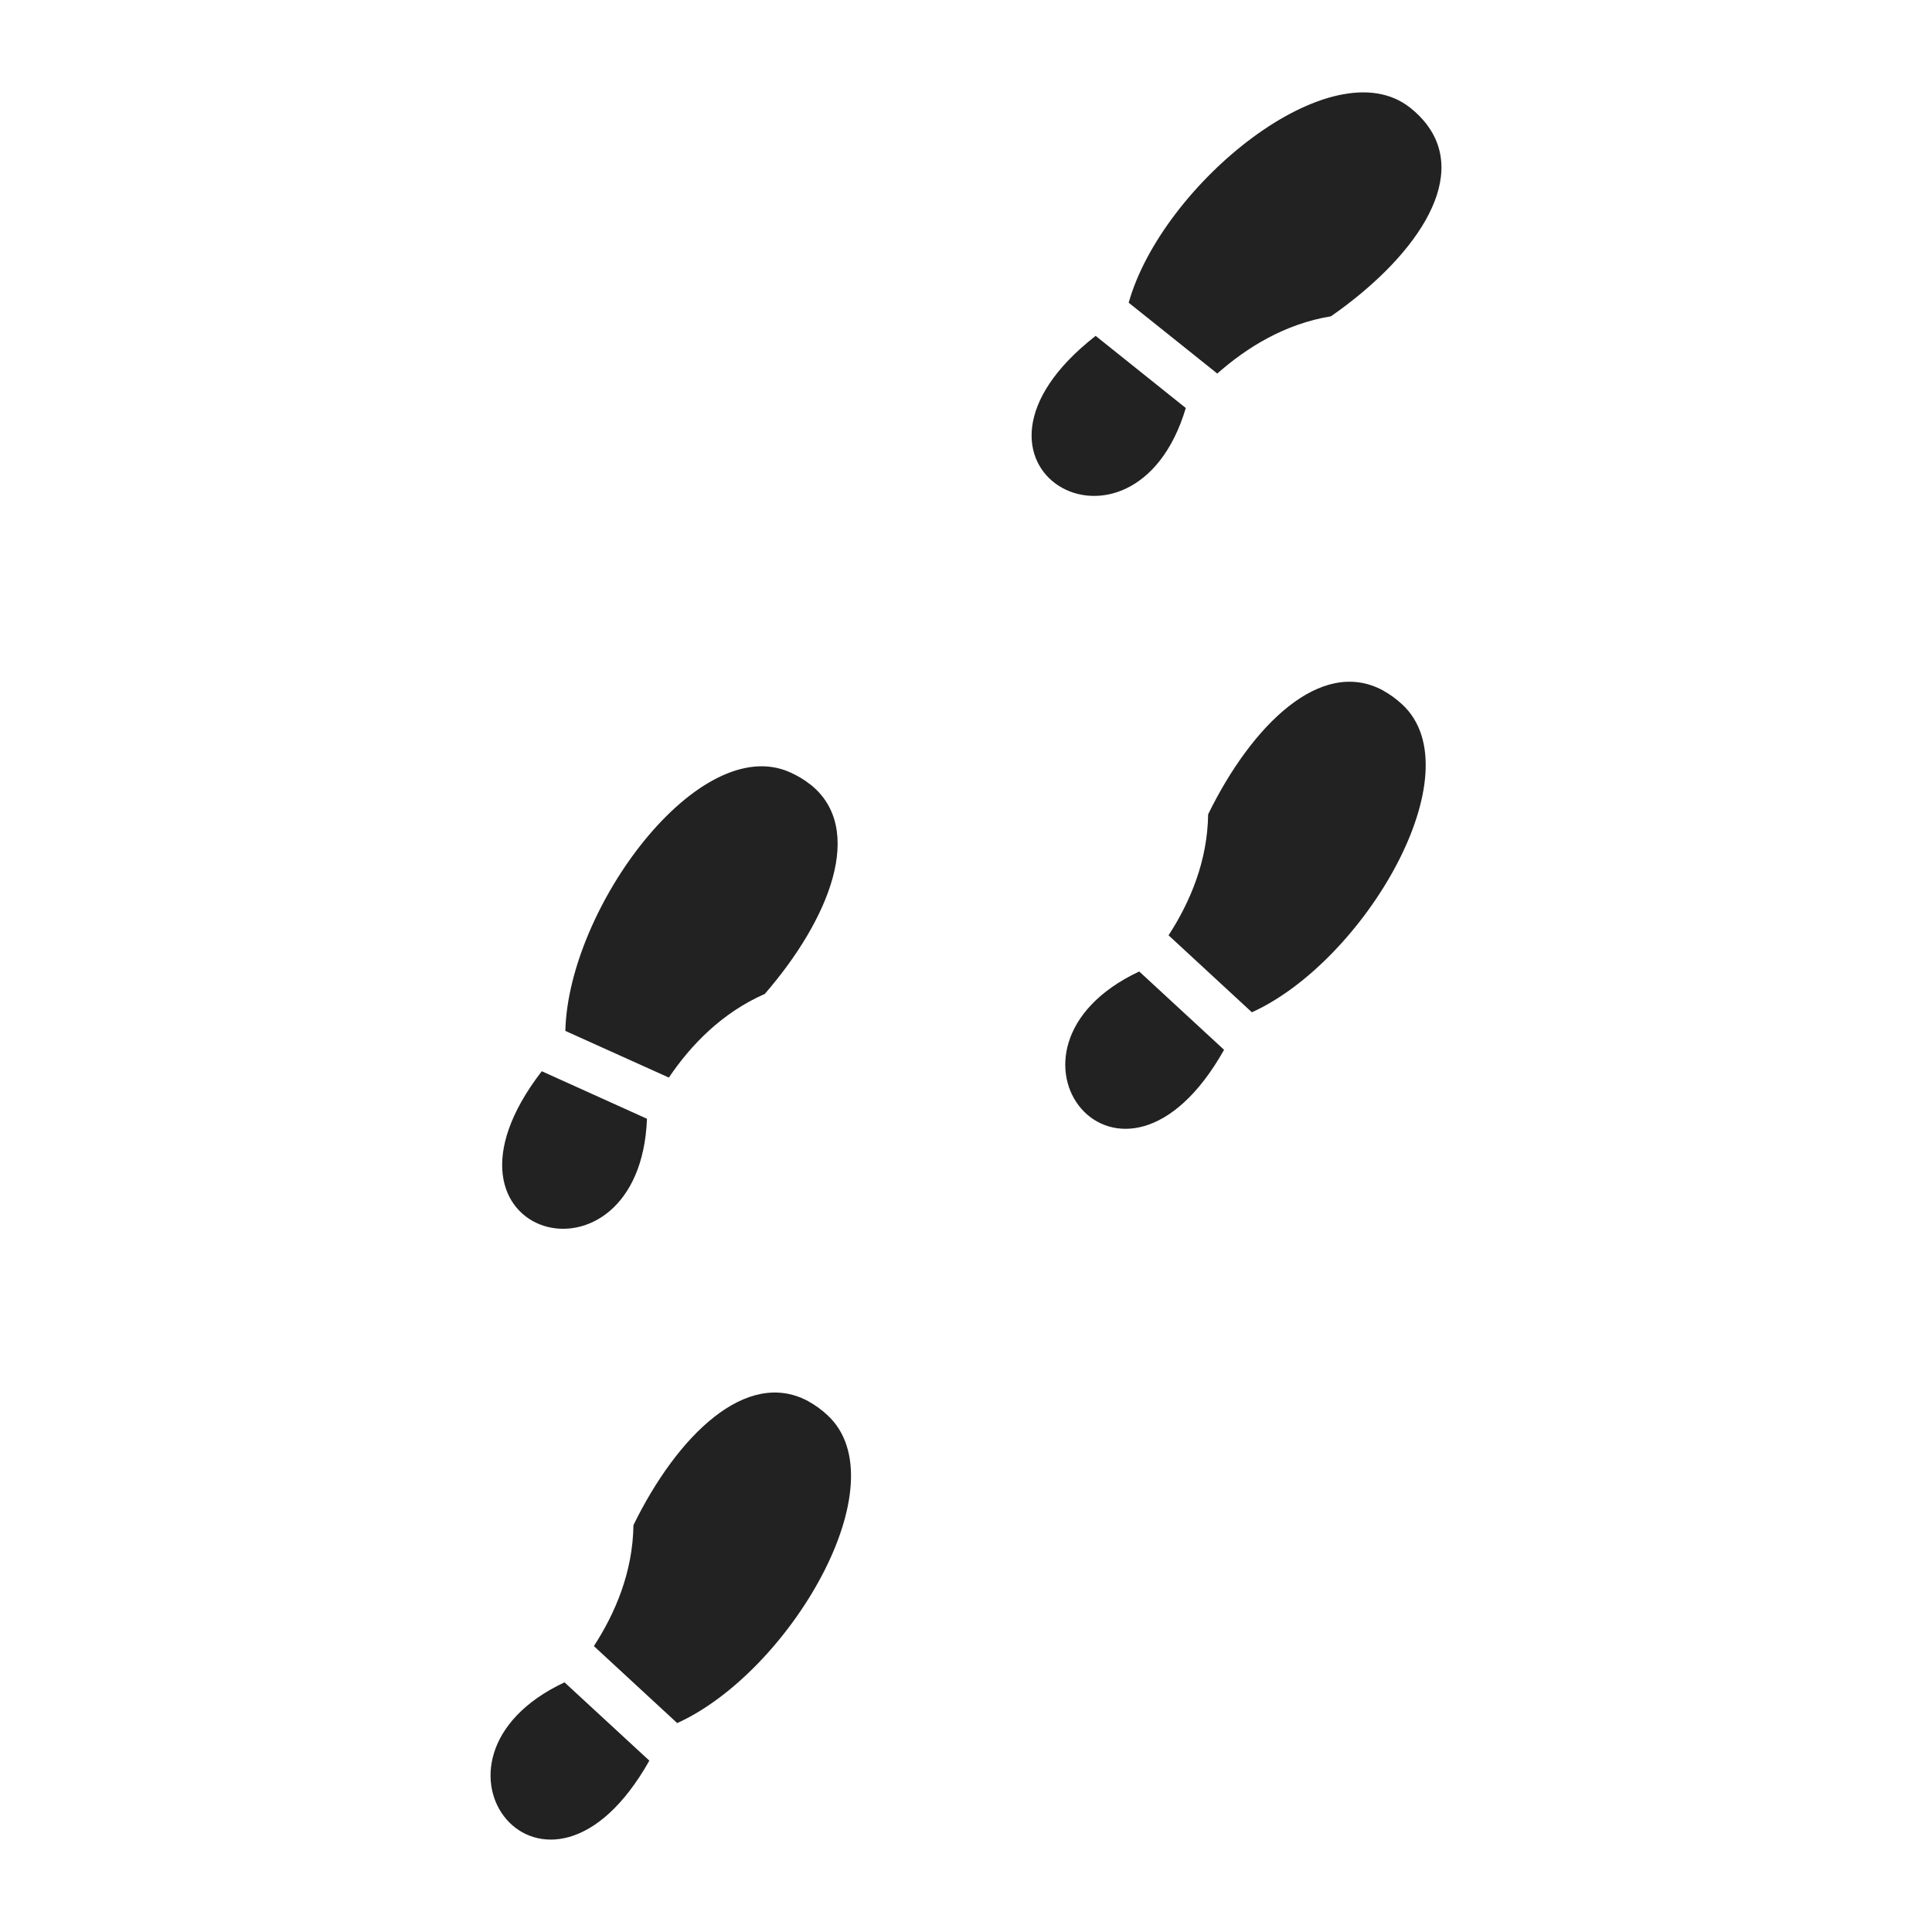
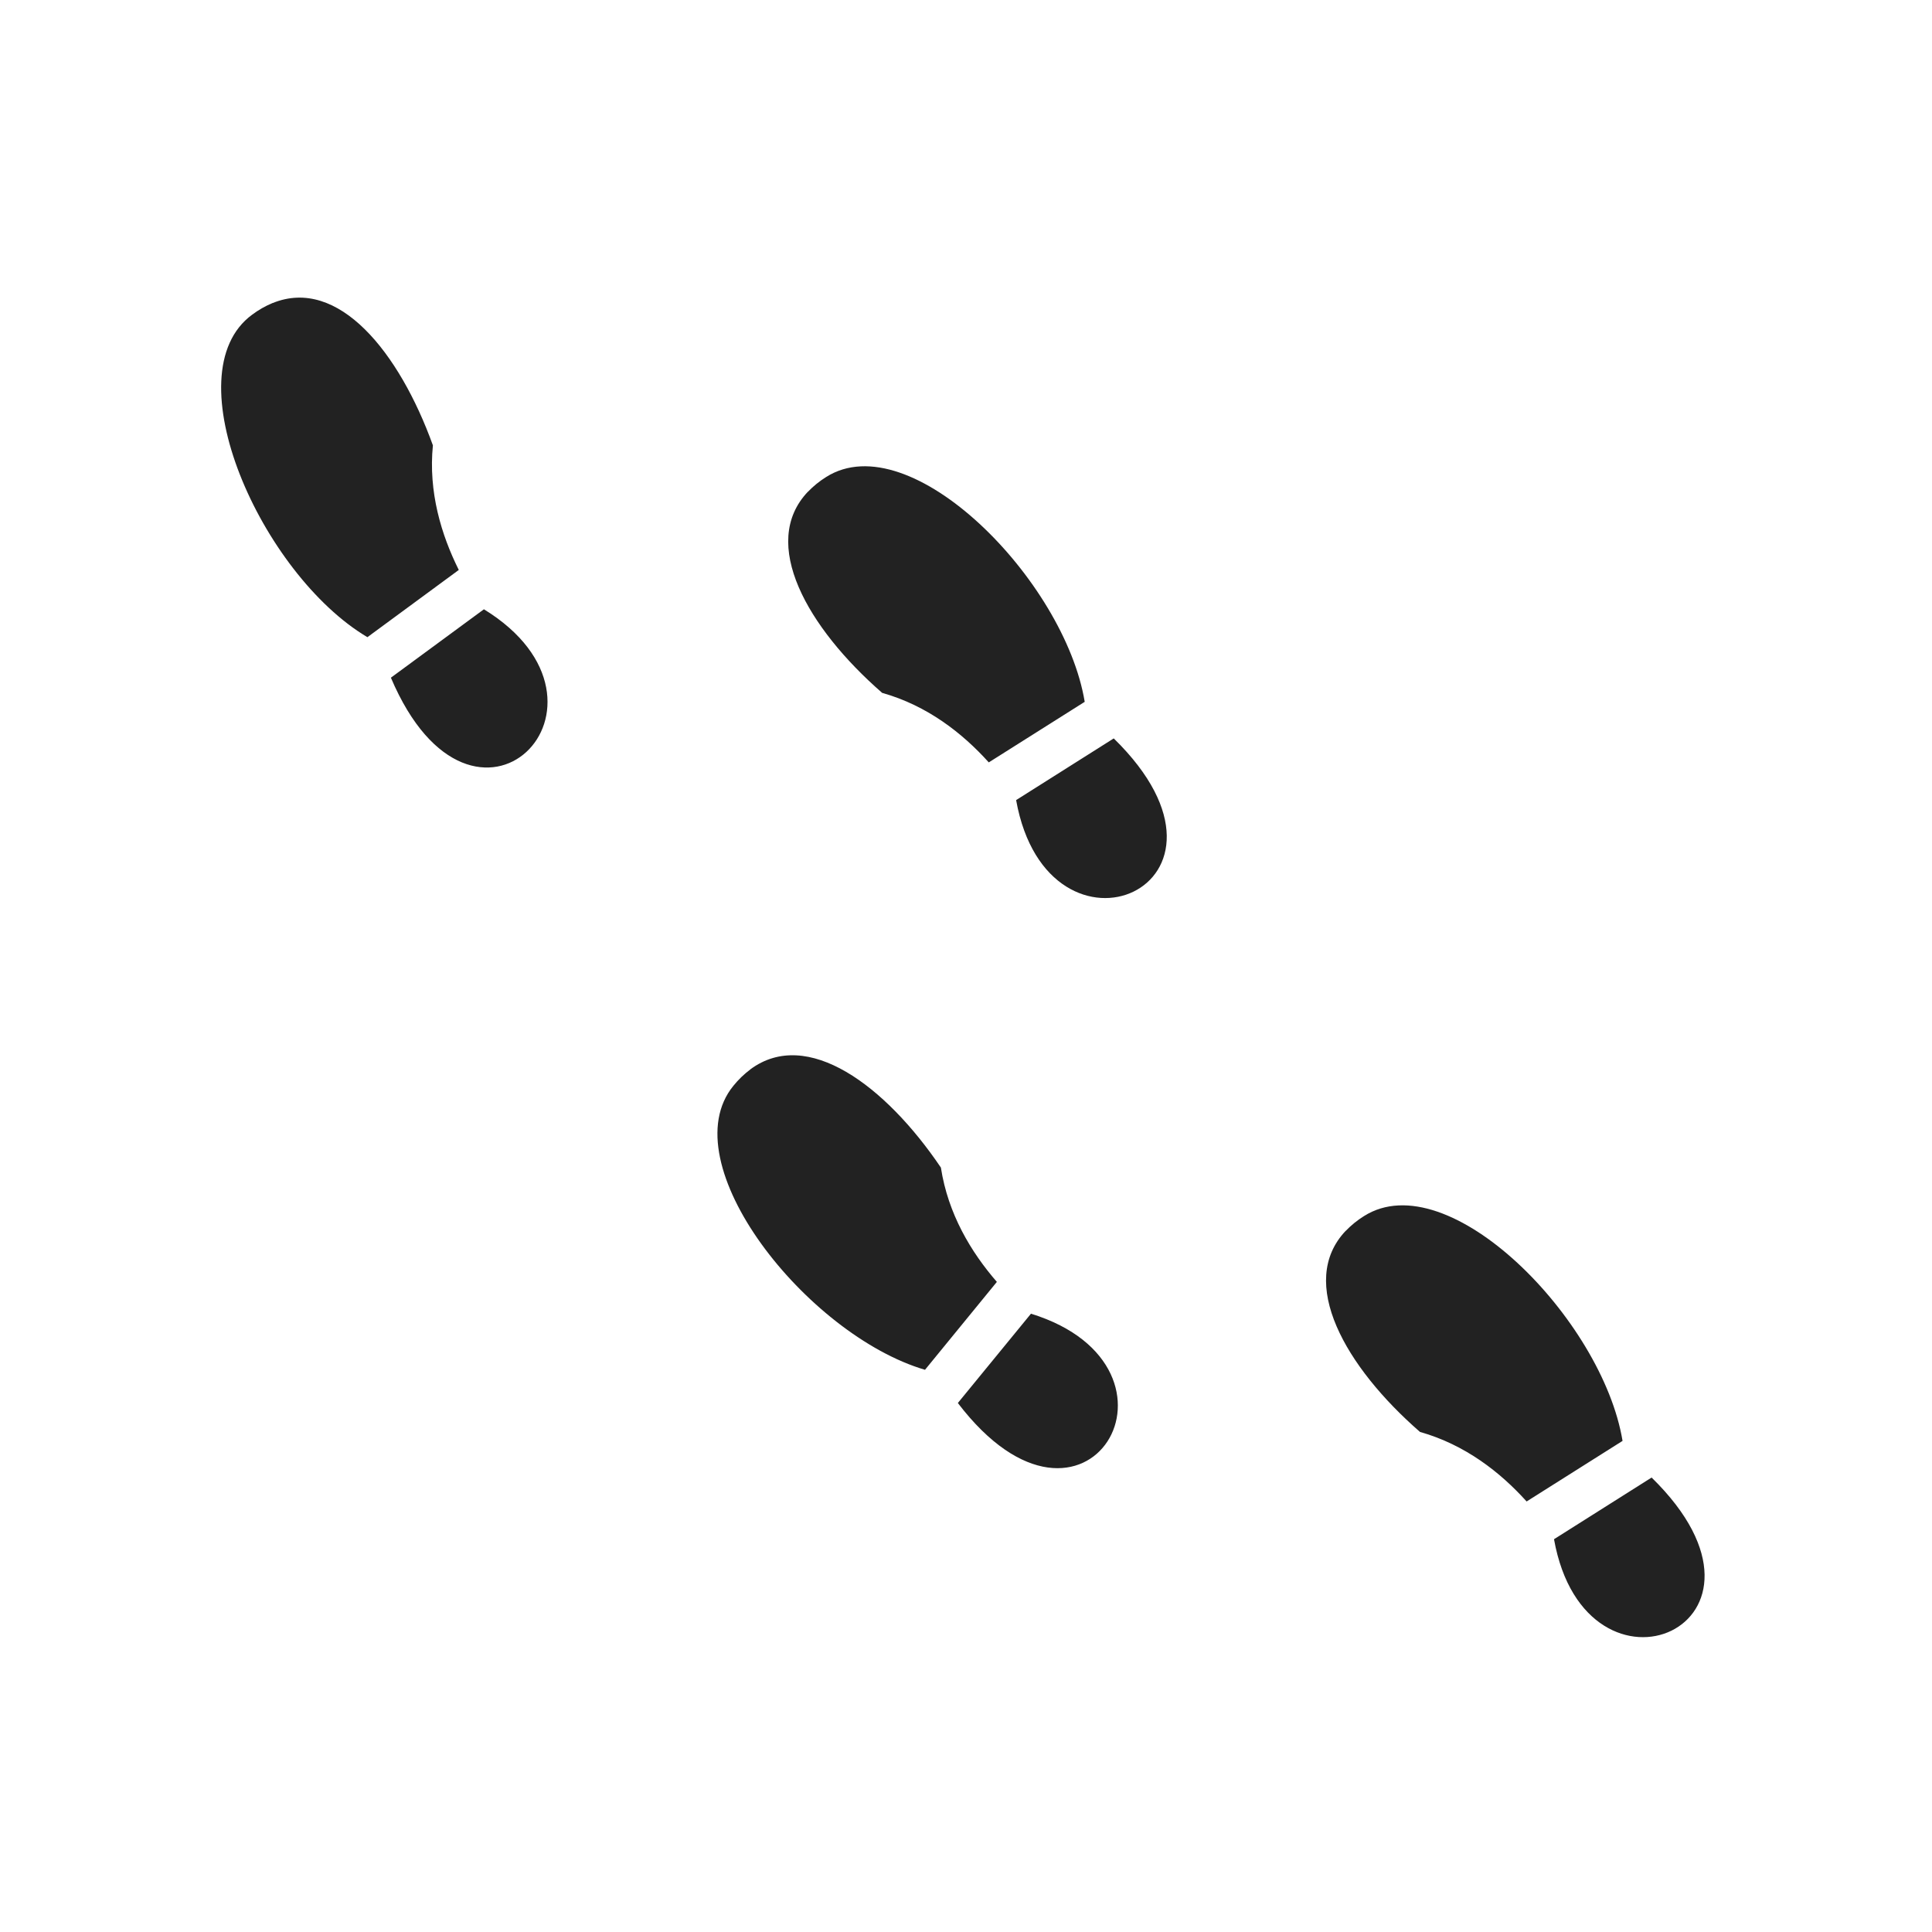
<svg xmlns="http://www.w3.org/2000/svg" viewBox="0 0 512 512">
-   <g transform="translate(512,0) scale(-1,1)">
+   <g transform="rotate(-75 256 256) translate(512,0) scale(-1,1)">
    <path fill="#222" d="M145.454 182.99c16.485-8.948 34.84 9.218 46.38 32.816.153 12.414 4.804 23.314 10.484 32.06l-22.083 20.402c-29.716-13.468-59.267-63.634-39.823-81.6a25.137 25.137 0 0 1 5.054-3.667zm64.64 74.46-22.486 20.76c27.48 48.827 65.94-.32 22.485-20.76zm87.67 113.92a25.136 25.136 0 0 0-5.054 3.668c-19.444 17.965 10.106 68.13 39.823 81.598l22.083-20.402c-5.68-8.746-10.32-19.645-10.486-32.06-11.538-23.597-29.893-41.763-46.38-32.816zm64.64 74.462-22.487 20.757c27.48 48.804 65.942-.332 22.474-20.758zM297.23 207.9c-14.674 11.68-5.112 35.667 12.095 55.502 11.36 4.994 19.586 13.527 25.42 22.166l27.433-12.367c-.805-32.616-35.444-79.41-59.575-68.52a25.136 25.136 0 0 0-5.35 3.218zm43.315 88.58c1.846 47.988 62.107 31.763 27.88-12.593zm-206.7-263.423c-11.314 14.957 3.893 35.774 25.443 50.768 12.25 2.012 22.332 8.284 30.12 15.172l23.478-18.78c-8.816-31.398-53.977-68.19-74.65-51.623a25.136 25.136 0 0 0-4.392 4.438zm63.905 75.064c13.68 46.036 68.048 15.385 23.894-19.112l-23.882 19.112z" />
  </g>
</svg>
